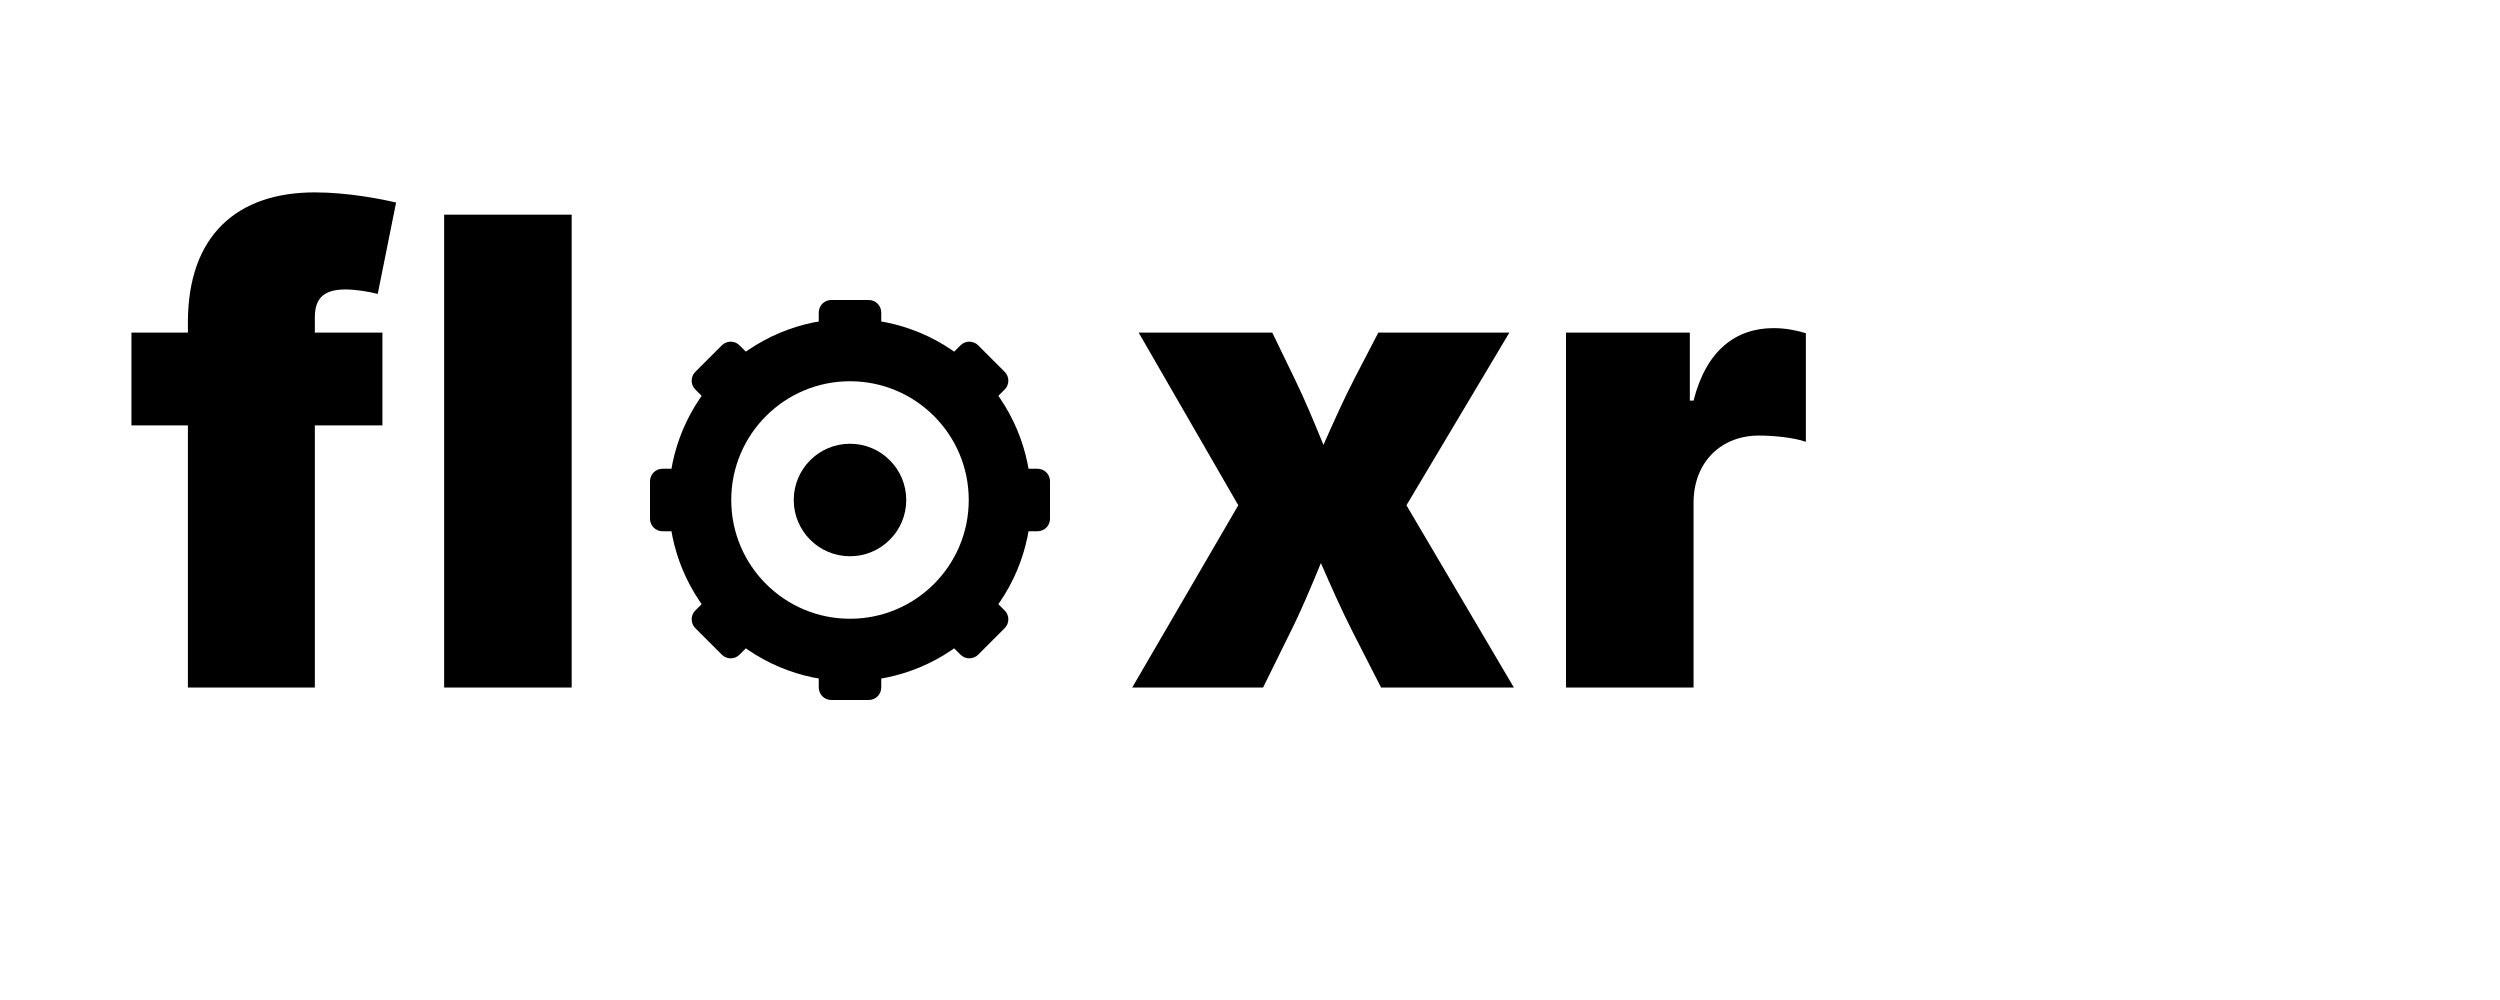
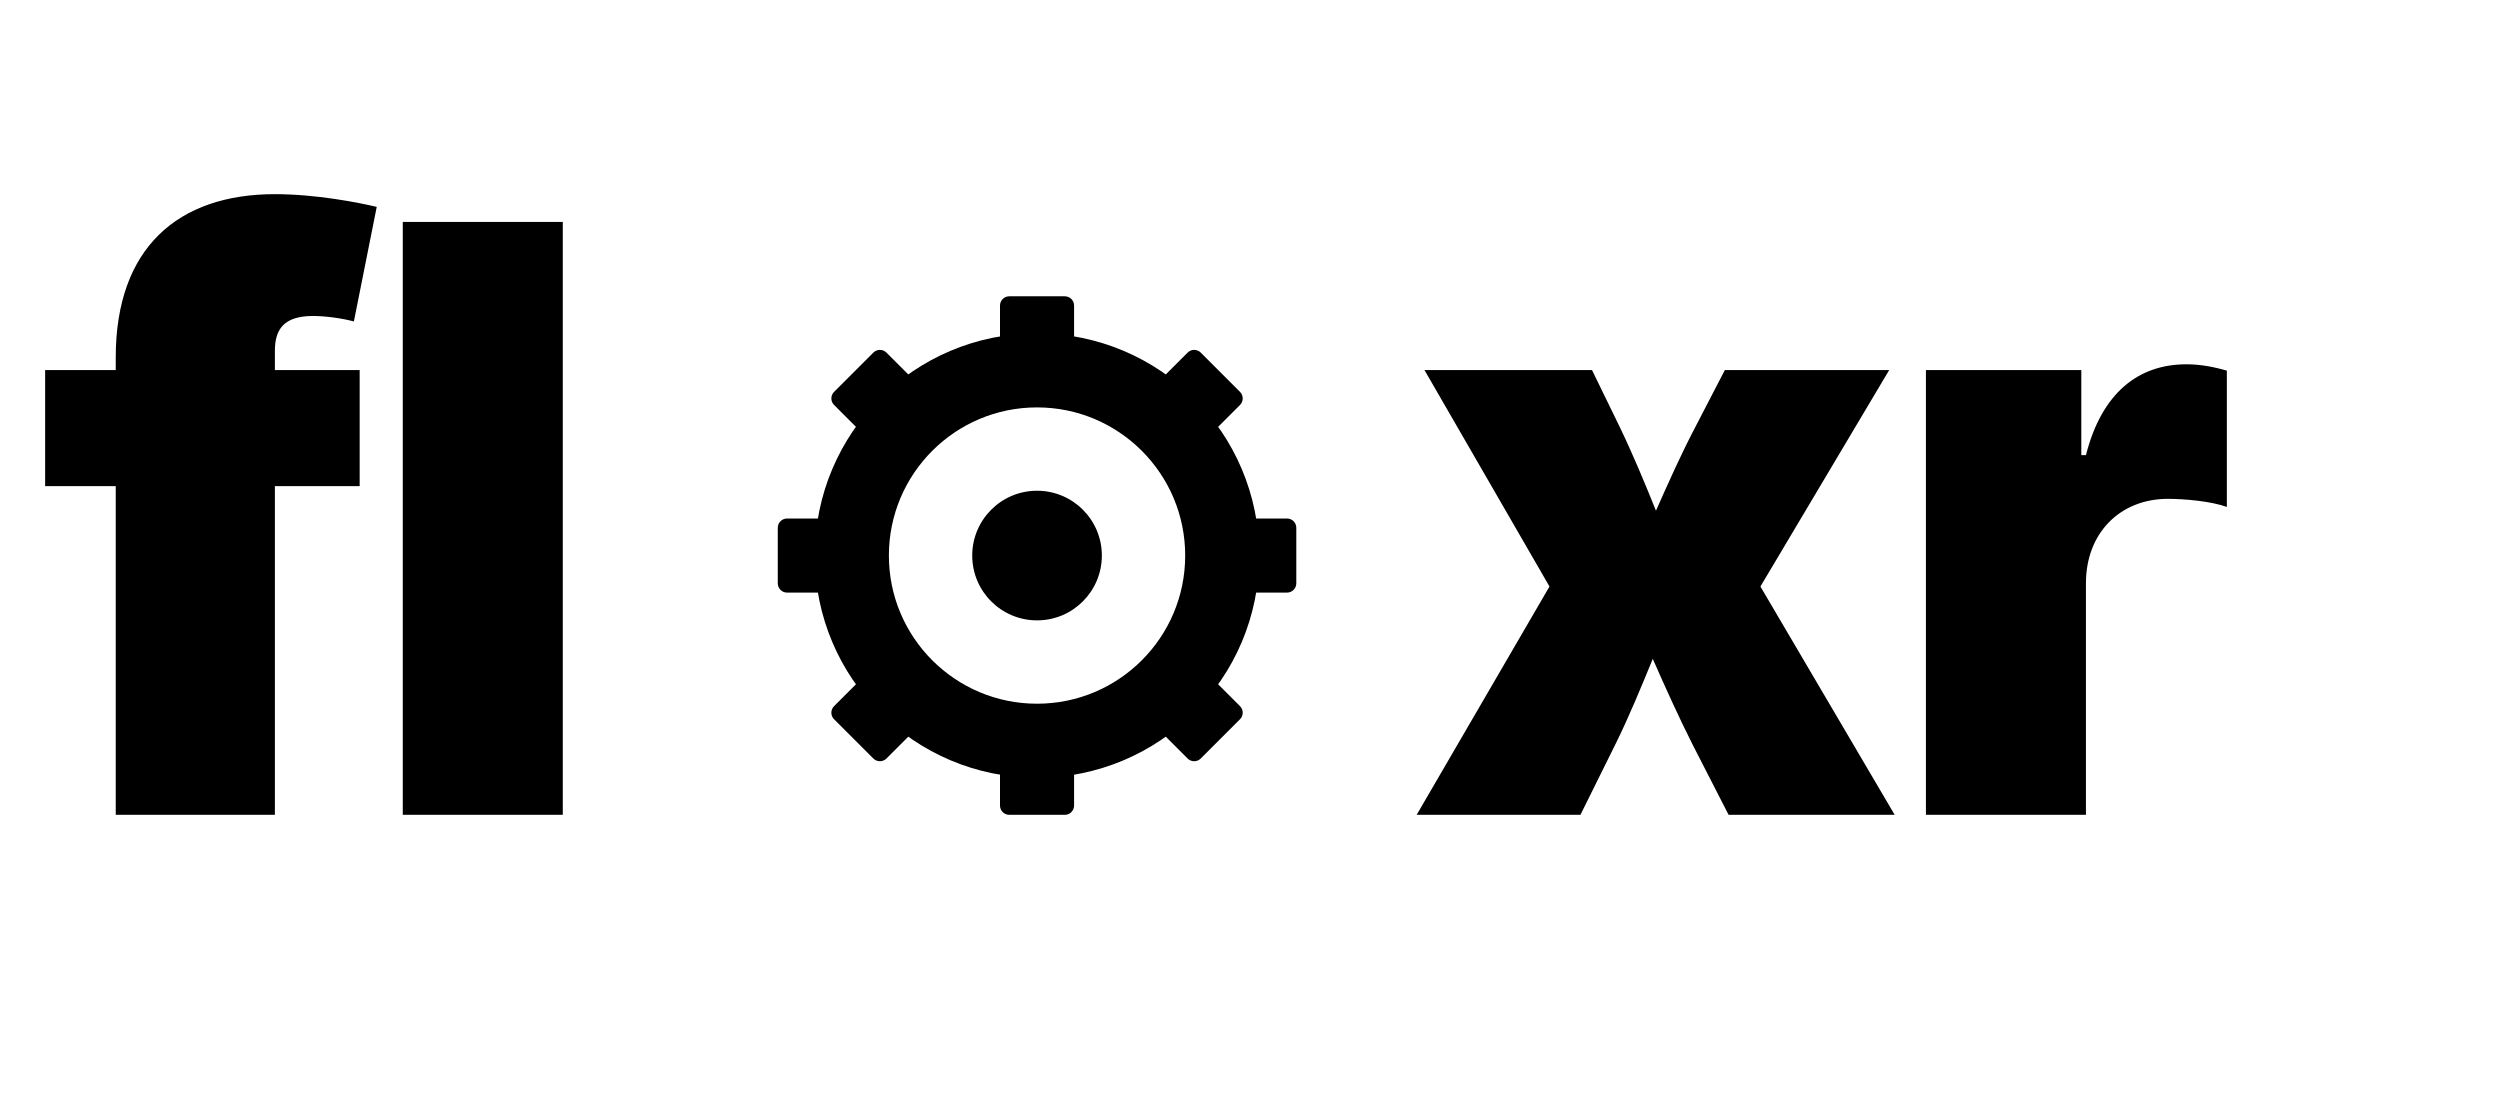
- <svg xmlns="http://www.w3.org/2000/svg" width="200" height="80" viewBox="0 0 200 80">
+ <svg xmlns="http://www.w3.org/2000/svg" viewBox="0 0 135 60" preserveAspectRatio="xMinYMid meet">
  <style>
    @keyframes rotate-gear {
      from { transform: rotate(0deg); }
      to { transform: rotate(360deg); }
    }
  </style>
-   <text x="10" y="55" font-family="system-ui, -apple-system, sans-serif" font-weight="900" font-size="52" fill="#000000" letter-spacing="1">fl</text>
-   <g transform="translate(68, 40)">
+   <text x="2" y="44" font-family="system-ui, -apple-system, sans-serif" font-weight="900" font-size="44" fill="#000000" letter-spacing="-1">fl</text>
+   <g transform="translate(56, 30)">
    <g style="animation: rotate-gear 8s linear infinite; transform-origin: 0px 0px;">
-       <circle cx="0" cy="0" r="12" fill="none" stroke="#000000" stroke-width="5" />
-       <circle cx="0" cy="0" r="4.5" fill="#000000" />
-       <rect x="-2.5" y="-16" width="5" height="5" fill="#000000" rx="1" />
-       <rect x="-2.5" y="11" width="5" height="5" fill="#000000" rx="1" />
-       <rect x="-16" y="-2.5" width="5" height="5" fill="#000000" rx="1" />
-       <rect x="11" y="-2.5" width="5" height="5" fill="#000000" rx="1" />
-       <rect transform="rotate(45)" x="-2.5" y="-16" width="5" height="5" fill="#000000" rx="1" />
-       <rect transform="rotate(45)" x="-2.5" y="11" width="5" height="5" fill="#000000" rx="1" />
-       <rect transform="rotate(-45)" x="-2.5" y="-16" width="5" height="5" fill="#000000" rx="1" />
-       <rect transform="rotate(-45)" x="-2.5" y="11" width="5" height="5" fill="#000000" rx="1" />
+       <circle cx="0" cy="0" r="10" fill="none" stroke="#000000" stroke-width="4" />
+       <circle cx="0" cy="0" r="3.5" fill="#000000" />
+       <rect x="-2" y="-14" width="4" height="4" fill="#000000" rx="0.5" />
+       <rect x="-2" y="10" width="4" height="4" fill="#000000" rx="0.5" />
+       <rect x="-14" y="-2" width="4" height="4" fill="#000000" rx="0.5" />
+       <rect x="10" y="-2" width="4" height="4" fill="#000000" rx="0.5" />
+       <rect transform="rotate(45)" x="-2" y="-14" width="4" height="4" fill="#000000" rx="0.5" />
+       <rect transform="rotate(45)" x="-2" y="10" width="4" height="4" fill="#000000" rx="0.5" />
+       <rect transform="rotate(-45)" x="-2" y="-14" width="4" height="4" fill="#000000" rx="0.5" />
+       <rect transform="rotate(-45)" x="-2" y="10" width="4" height="4" fill="#000000" rx="0.5" />
    </g>
  </g>
-   <text x="90" y="55" font-family="system-ui, -apple-system, sans-serif" font-weight="900" font-size="52" fill="#000000" letter-spacing="1">xr</text>
+   <text x="76" y="44" font-family="system-ui, -apple-system, sans-serif" font-weight="900" font-size="44" fill="#000000" letter-spacing="-1">xr</text>
</svg>
